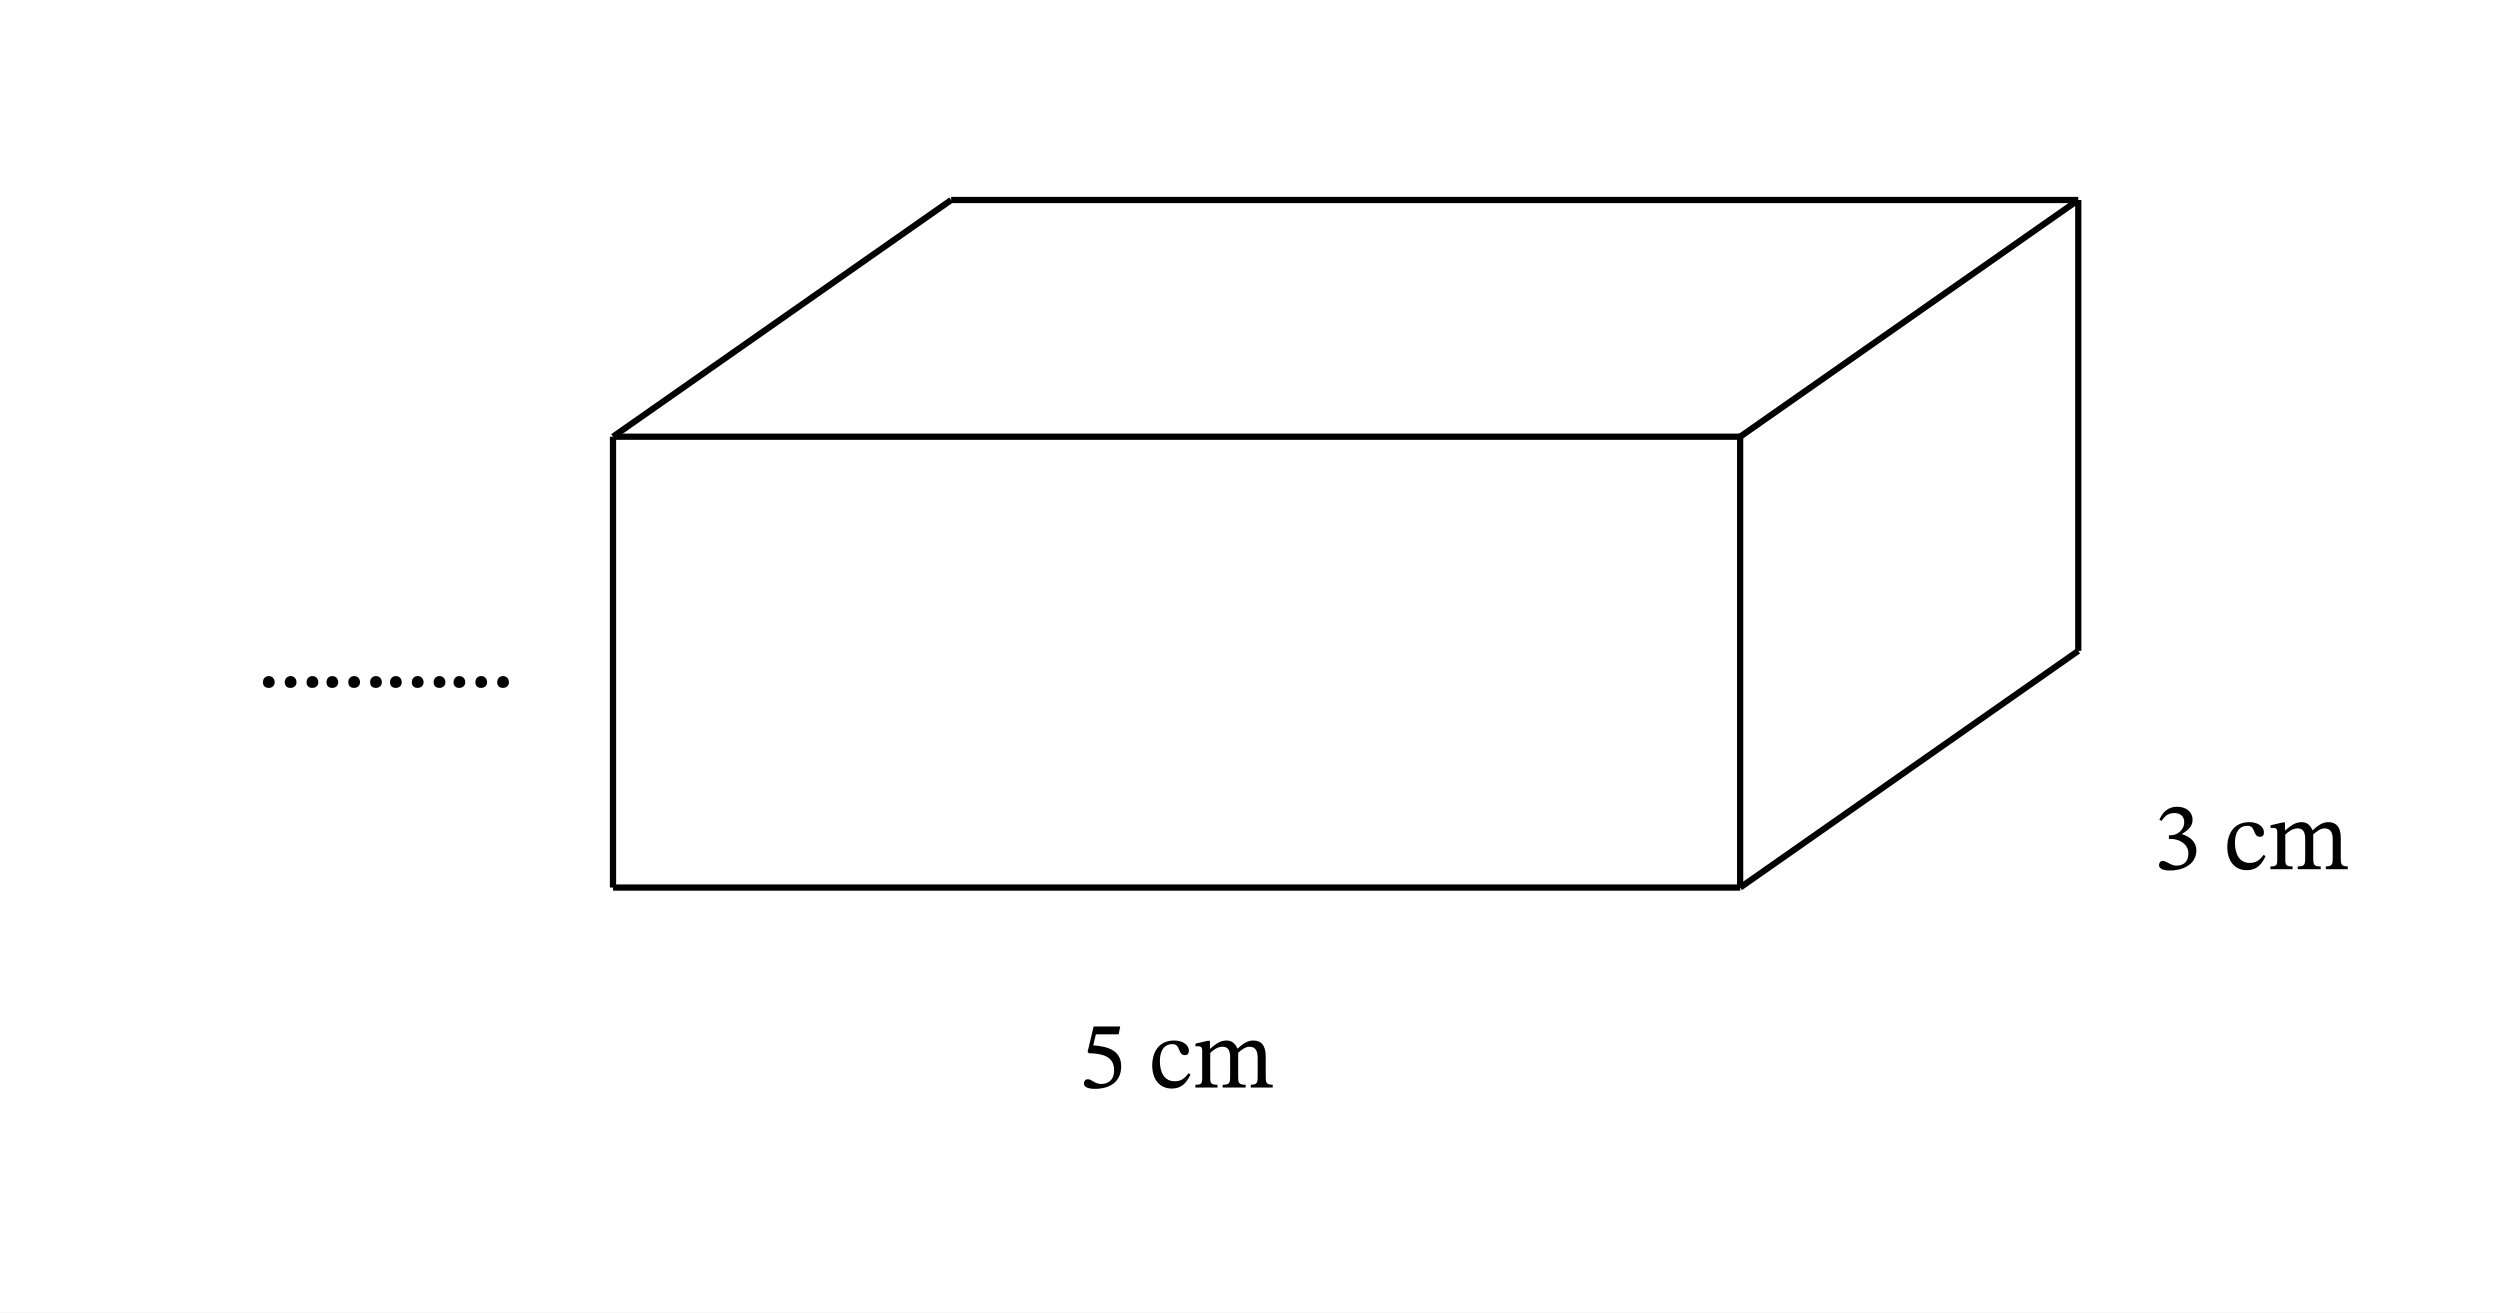
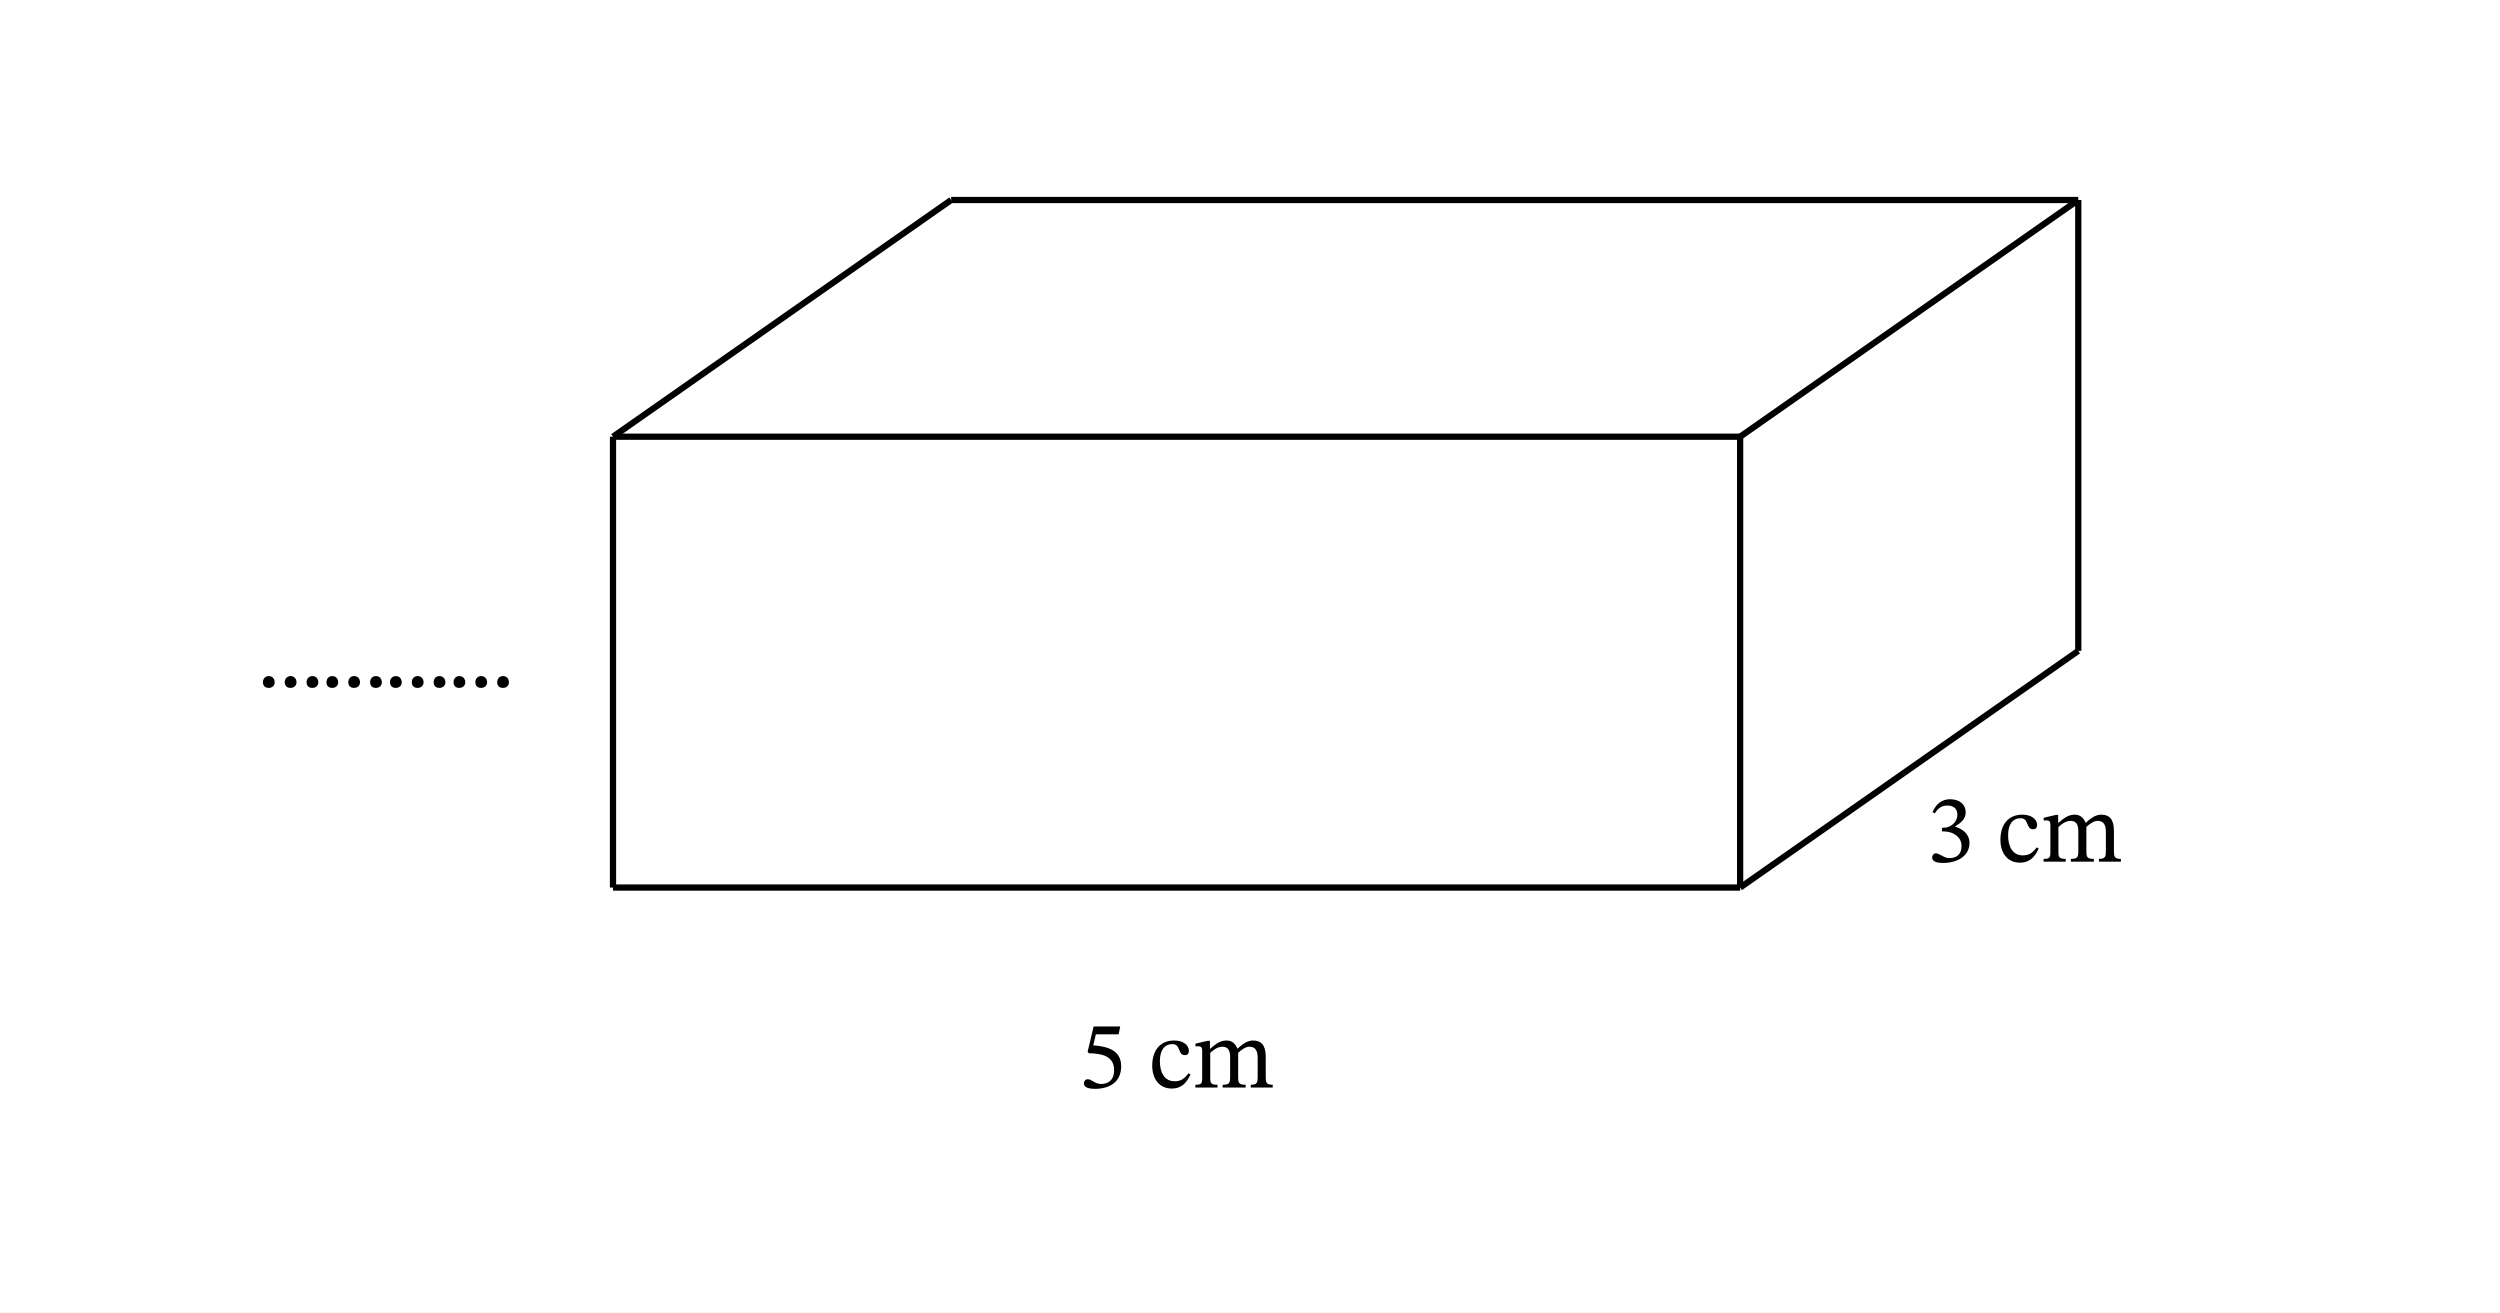
<svg xmlns="http://www.w3.org/2000/svg" width="377.953" height="198.434" viewBox="0 0 100 52.502">
  <defs />
  <path fill="#ffffff" stroke="none" d="M 0 0 L 100 0 L 100 52.502 L 0 52.502 Z" />
  <g>
    <g>
      <path fill="#ffffff" stroke="none" d="M 24.52 17.468 L 69.606 17.468 L 83.131 8 L 38.046 8 Z" />
      <path fill="#ffffff" stroke="none" d="M 69.606 35.502 L 83.131 26.034 L 83.131 8 L 69.606 17.468 Z" />
      <path fill="#ffffff" stroke="none" d="M 24.52 35.502 L 69.606 35.502 L 69.606 17.468 L 24.52 17.468 Z" />
      <path fill="none" stroke="#000000" stroke-width="0.25" d="M 24.52 35.502 L 69.606 35.502" />
      <path fill="none" stroke="#000000" stroke-width="0.25" d="M 69.606 35.502 L 69.606 17.468" />
      <path fill="none" stroke="#000000" stroke-width="0.25" d="M 69.606 17.468 L 24.52 17.468" />
      <path fill="none" stroke="#000000" stroke-width="0.25" d="M 24.52 17.468 L 24.52 35.502" />
      <path fill="none" stroke="#000000" stroke-width="0.25" d="M 24.52 17.468 L 38.046 8" />
      <path fill="none" stroke="#000000" stroke-width="0.25" d="M 38.046 8 L 83.131 8" />
      <path fill="none" stroke="#000000" stroke-width="0.25" d="M 83.131 8 L 69.606 17.468" />
      <path fill="none" stroke="#000000" stroke-width="0.25" d="M 69.606 35.502 L 83.131 26.034" />
      <path fill="none" stroke="#000000" stroke-width="0.25" d="M 83.131 26.034 L 83.131 8" />
    </g>
    <g>
      <path fill="#000000" stroke="none" d="M 44.746 41.372 L 44.809 41.058 L 43.745 41.058 L 43.505 42.071 L 43.551 42.129 C 44.064 42.14 44.564 42.233 44.564 42.808 C 44.564 43.211 44.32 43.359 44.044 43.359 C 43.796 43.359 43.668 43.169 43.513 43.169 C 43.416 43.169 43.357 43.246 43.357 43.335 C 43.357 43.479 43.505 43.553 43.804 43.553 C 44.421 43.553 44.847 43.25 44.847 42.653 C 44.847 42.043 44.37 41.861 43.73 41.814 L 43.835 41.372 Z M 47.544 42.928 C 47.369 43.153 47.237 43.25 46.985 43.25 C 46.586 43.25 46.395 42.916 46.395 42.443 C 46.395 41.997 46.586 41.764 46.9 41.764 C 47.234 41.764 47.106 42.206 47.393 42.206 C 47.501 42.206 47.556 42.144 47.556 42.032 C 47.556 41.807 47.331 41.62 46.966 41.62 C 46.407 41.62 46.089 42.016 46.089 42.625 C 46.089 43.165 46.38 43.541 46.865 43.541 C 47.28 43.541 47.47 43.297 47.618 42.982 Z M 48.409 42.117 C 48.522 42.012 48.692 41.869 48.894 41.869 C 49.073 41.869 49.205 41.954 49.205 42.284 L 49.205 43.052 C 49.205 43.324 49.181 43.39 48.906 43.39 L 48.906 43.502 L 49.825 43.502 L 49.825 43.39 C 49.546 43.39 49.527 43.32 49.527 43.052 L 49.527 42.109 C 49.655 42.001 49.814 41.869 49.973 41.869 C 50.155 41.869 50.307 41.954 50.307 42.307 L 50.307 43.052 C 50.307 43.289 50.295 43.39 50.031 43.39 L 50.031 43.502 L 50.908 43.502 L 50.908 43.39 C 50.64 43.39 50.629 43.297 50.629 43.052 L 50.629 42.261 C 50.629 41.791 50.431 41.62 50.128 41.62 C 49.922 41.62 49.725 41.733 49.511 41.942 L 49.496 41.942 C 49.418 41.756 49.286 41.62 49.065 41.62 C 48.801 41.62 48.623 41.764 48.413 41.946 L 48.398 41.946 L 48.398 41.632 L 48.304 41.632 L 47.819 41.745 L 47.819 41.857 C 47.819 41.857 47.866 41.849 47.924 41.849 C 48.033 41.849 48.087 41.884 48.087 42.024 L 48.087 43.11 C 48.087 43.343 48.06 43.39 47.816 43.39 L 47.816 43.502 L 48.7 43.502 L 48.7 43.39 C 48.46 43.39 48.409 43.343 48.409 43.126 Z" />
    </g>
    <g>
-       <path fill="#000000" stroke="none" d="M 86.465 32.836 C 86.597 32.63 86.741 32.522 86.973 32.522 C 87.214 32.522 87.369 32.654 87.369 32.883 C 87.369 33.197 87.094 33.41 86.83 33.41 L 86.756 33.41 L 86.756 33.558 L 86.834 33.558 C 87.206 33.558 87.536 33.787 87.536 34.132 C 87.536 34.512 87.299 34.625 87.055 34.625 C 86.962 34.625 86.907 34.609 86.741 34.524 C 86.605 34.454 86.574 34.435 86.512 34.435 C 86.411 34.435 86.36 34.524 86.36 34.605 C 86.36 34.706 86.446 34.819 86.795 34.819 C 87.361 34.819 87.854 34.547 87.854 34.016 C 87.854 33.67 87.594 33.465 87.284 33.368 L 87.284 33.356 C 87.528 33.201 87.703 33.057 87.703 32.789 C 87.703 32.495 87.474 32.27 87.078 32.27 C 86.76 32.27 86.519 32.448 86.376 32.786 Z M 90.547 34.194 C 90.372 34.419 90.24 34.516 89.988 34.516 C 89.588 34.516 89.398 34.182 89.398 33.709 C 89.398 33.263 89.588 33.03 89.903 33.03 C 90.236 33.03 90.108 33.472 90.395 33.472 C 90.504 33.472 90.558 33.41 90.558 33.298 C 90.558 33.073 90.333 32.886 89.969 32.886 C 89.41 32.886 89.092 33.282 89.092 33.891 C 89.092 34.431 89.383 34.807 89.868 34.807 C 90.283 34.807 90.473 34.563 90.621 34.248 Z M 91.412 33.383 C 91.525 33.278 91.695 33.135 91.897 33.135 C 92.076 33.135 92.207 33.22 92.207 33.55 L 92.207 34.318 C 92.207 34.59 92.184 34.656 91.909 34.656 L 91.909 34.768 L 92.828 34.768 L 92.828 34.656 C 92.549 34.656 92.529 34.586 92.529 34.318 L 92.529 33.375 C 92.658 33.267 92.817 33.135 92.976 33.135 C 93.158 33.135 93.309 33.22 93.309 33.573 L 93.309 34.318 C 93.309 34.555 93.298 34.656 93.034 34.656 L 93.034 34.768 L 93.911 34.768 L 93.911 34.656 C 93.643 34.656 93.631 34.563 93.631 34.318 L 93.631 33.527 C 93.631 33.057 93.434 32.886 93.131 32.886 C 92.925 32.886 92.727 32.999 92.514 33.209 L 92.498 33.209 C 92.421 33.022 92.289 32.886 92.068 32.886 C 91.804 32.886 91.625 33.03 91.416 33.212 L 91.4 33.212 L 91.4 32.898 L 91.307 32.898 L 90.822 33.011 L 90.822 33.123 C 90.822 33.123 90.869 33.115 90.927 33.115 C 91.036 33.115 91.09 33.15 91.09 33.29 L 91.09 34.376 C 91.09 34.609 91.063 34.656 90.818 34.656 L 90.818 34.768 L 91.703 34.768 L 91.703 34.656 C 91.462 34.656 91.412 34.609 91.412 34.392 Z" />
+       <path fill="#000000" stroke="none" d="M 77.39 32.535 C 77.522 32.329 77.666 32.221 77.899 32.221 C 78.139 32.221 78.294 32.353 78.294 32.582 C 78.294 32.896 78.019 33.109 77.755 33.109 L 77.681 33.109 L 77.681 33.257 L 77.759 33.257 C 78.131 33.257 78.461 33.486 78.461 33.831 C 78.461 34.211 78.225 34.324 77.98 34.324 C 77.887 34.324 77.833 34.308 77.666 34.223 C 77.53 34.153 77.499 34.134 77.437 34.134 C 77.336 34.134 77.286 34.223 77.286 34.304 C 77.286 34.405 77.371 34.518 77.72 34.518 C 78.287 34.518 78.779 34.246 78.779 33.715 C 78.779 33.369 78.519 33.164 78.209 33.067 L 78.209 33.055 C 78.453 32.9 78.628 32.756 78.628 32.489 C 78.628 32.194 78.399 31.969 78.003 31.969 C 77.685 31.969 77.445 32.147 77.301 32.485 Z M 81.472 33.893 C 81.297 34.118 81.166 34.215 80.913 34.215 C 80.514 34.215 80.324 33.881 80.324 33.408 C 80.324 32.962 80.514 32.729 80.828 32.729 C 81.162 32.729 81.034 33.171 81.321 33.171 C 81.429 33.171 81.484 33.109 81.484 32.997 C 81.484 32.772 81.259 32.586 80.894 32.586 C 80.335 32.586 80.017 32.981 80.017 33.59 C 80.017 34.13 80.308 34.506 80.793 34.506 C 81.208 34.506 81.398 34.262 81.546 33.947 Z M 82.337 33.082 C 82.45 32.977 82.621 32.834 82.822 32.834 C 83.001 32.834 83.133 32.919 83.133 33.249 L 83.133 34.017 C 83.133 34.289 83.109 34.355 82.834 34.355 L 82.834 34.467 L 83.754 34.467 L 83.754 34.355 C 83.474 34.355 83.455 34.285 83.455 34.017 L 83.455 33.074 C 83.583 32.966 83.742 32.834 83.901 32.834 C 84.083 32.834 84.235 32.919 84.235 33.272 L 84.235 34.017 C 84.235 34.254 84.223 34.355 83.959 34.355 L 83.959 34.467 L 84.836 34.467 L 84.836 34.355 C 84.568 34.355 84.557 34.262 84.557 34.017 L 84.557 33.226 C 84.557 32.756 84.359 32.586 84.056 32.586 C 83.851 32.586 83.653 32.698 83.439 32.908 L 83.424 32.908 C 83.346 32.721 83.214 32.586 82.993 32.586 C 82.729 32.586 82.551 32.729 82.341 32.911 L 82.326 32.911 L 82.326 32.597 L 82.233 32.597 L 81.748 32.71 L 81.748 32.822 C 81.748 32.822 81.794 32.814 81.852 32.814 C 81.961 32.814 82.015 32.849 82.015 32.989 L 82.015 34.075 C 82.015 34.308 81.988 34.355 81.744 34.355 L 81.744 34.467 L 82.628 34.467 L 82.628 34.355 C 82.388 34.355 82.337 34.308 82.337 34.091 Z" />
    </g>
    <g>
      <path fill="#000000" stroke="none" d="M 10.987 27.291 C 10.987 27.159 10.901 27.043 10.75 27.043 C 10.607 27.043 10.517 27.155 10.517 27.287 C 10.517 27.419 10.591 27.516 10.746 27.516 C 10.901 27.516 10.987 27.411 10.987 27.291 Z M 11.86 27.291 C 11.86 27.159 11.774 27.043 11.623 27.043 C 11.48 27.043 11.39 27.155 11.39 27.287 C 11.39 27.419 11.464 27.516 11.619 27.516 C 11.774 27.516 11.86 27.411 11.86 27.291 Z M 12.733 27.291 C 12.733 27.159 12.647 27.043 12.496 27.043 C 12.353 27.043 12.263 27.155 12.263 27.287 C 12.263 27.419 12.337 27.516 12.492 27.516 C 12.647 27.516 12.733 27.411 12.733 27.291 Z M 13.528 27.291 C 13.528 27.159 13.443 27.043 13.292 27.043 C 13.148 27.043 13.059 27.155 13.059 27.287 C 13.059 27.419 13.132 27.516 13.288 27.516 C 13.443 27.516 13.528 27.411 13.528 27.291 Z M 14.401 27.291 C 14.401 27.159 14.316 27.043 14.165 27.043 C 14.021 27.043 13.932 27.155 13.932 27.287 C 13.932 27.419 14.005 27.516 14.161 27.516 C 14.316 27.516 14.401 27.411 14.401 27.291 Z M 15.274 27.291 C 15.274 27.159 15.189 27.043 15.038 27.043 C 14.894 27.043 14.805 27.155 14.805 27.287 C 14.805 27.419 14.878 27.516 15.034 27.516 C 15.189 27.516 15.274 27.411 15.274 27.291 Z M 16.07 27.291 C 16.07 27.159 15.984 27.043 15.833 27.043 C 15.689 27.043 15.6 27.155 15.6 27.287 C 15.6 27.419 15.674 27.516 15.829 27.516 C 15.984 27.516 16.07 27.411 16.07 27.291 Z M 16.943 27.291 C 16.943 27.159 16.857 27.043 16.706 27.043 C 16.562 27.043 16.473 27.155 16.473 27.287 C 16.473 27.419 16.547 27.516 16.702 27.516 C 16.857 27.516 16.943 27.411 16.943 27.291 Z M 17.816 27.291 C 17.816 27.159 17.73 27.043 17.579 27.043 C 17.435 27.043 17.346 27.155 17.346 27.287 C 17.346 27.419 17.42 27.516 17.575 27.516 C 17.73 27.516 17.816 27.411 17.816 27.291 Z M 18.611 27.291 C 18.611 27.159 18.526 27.043 18.374 27.043 C 18.231 27.043 18.142 27.155 18.142 27.287 C 18.142 27.419 18.215 27.516 18.37 27.516 C 18.526 27.516 18.611 27.411 18.611 27.291 Z M 19.484 27.291 C 19.484 27.159 19.399 27.043 19.247 27.043 C 19.104 27.043 19.015 27.155 19.015 27.287 C 19.015 27.419 19.088 27.516 19.243 27.516 C 19.399 27.516 19.484 27.411 19.484 27.291 Z M 20.357 27.291 C 20.357 27.159 20.272 27.043 20.12 27.043 C 19.977 27.043 19.888 27.155 19.888 27.287 C 19.888 27.419 19.961 27.516 20.116 27.516 C 20.272 27.516 20.357 27.411 20.357 27.291 Z" />
    </g>
  </g>
</svg>
